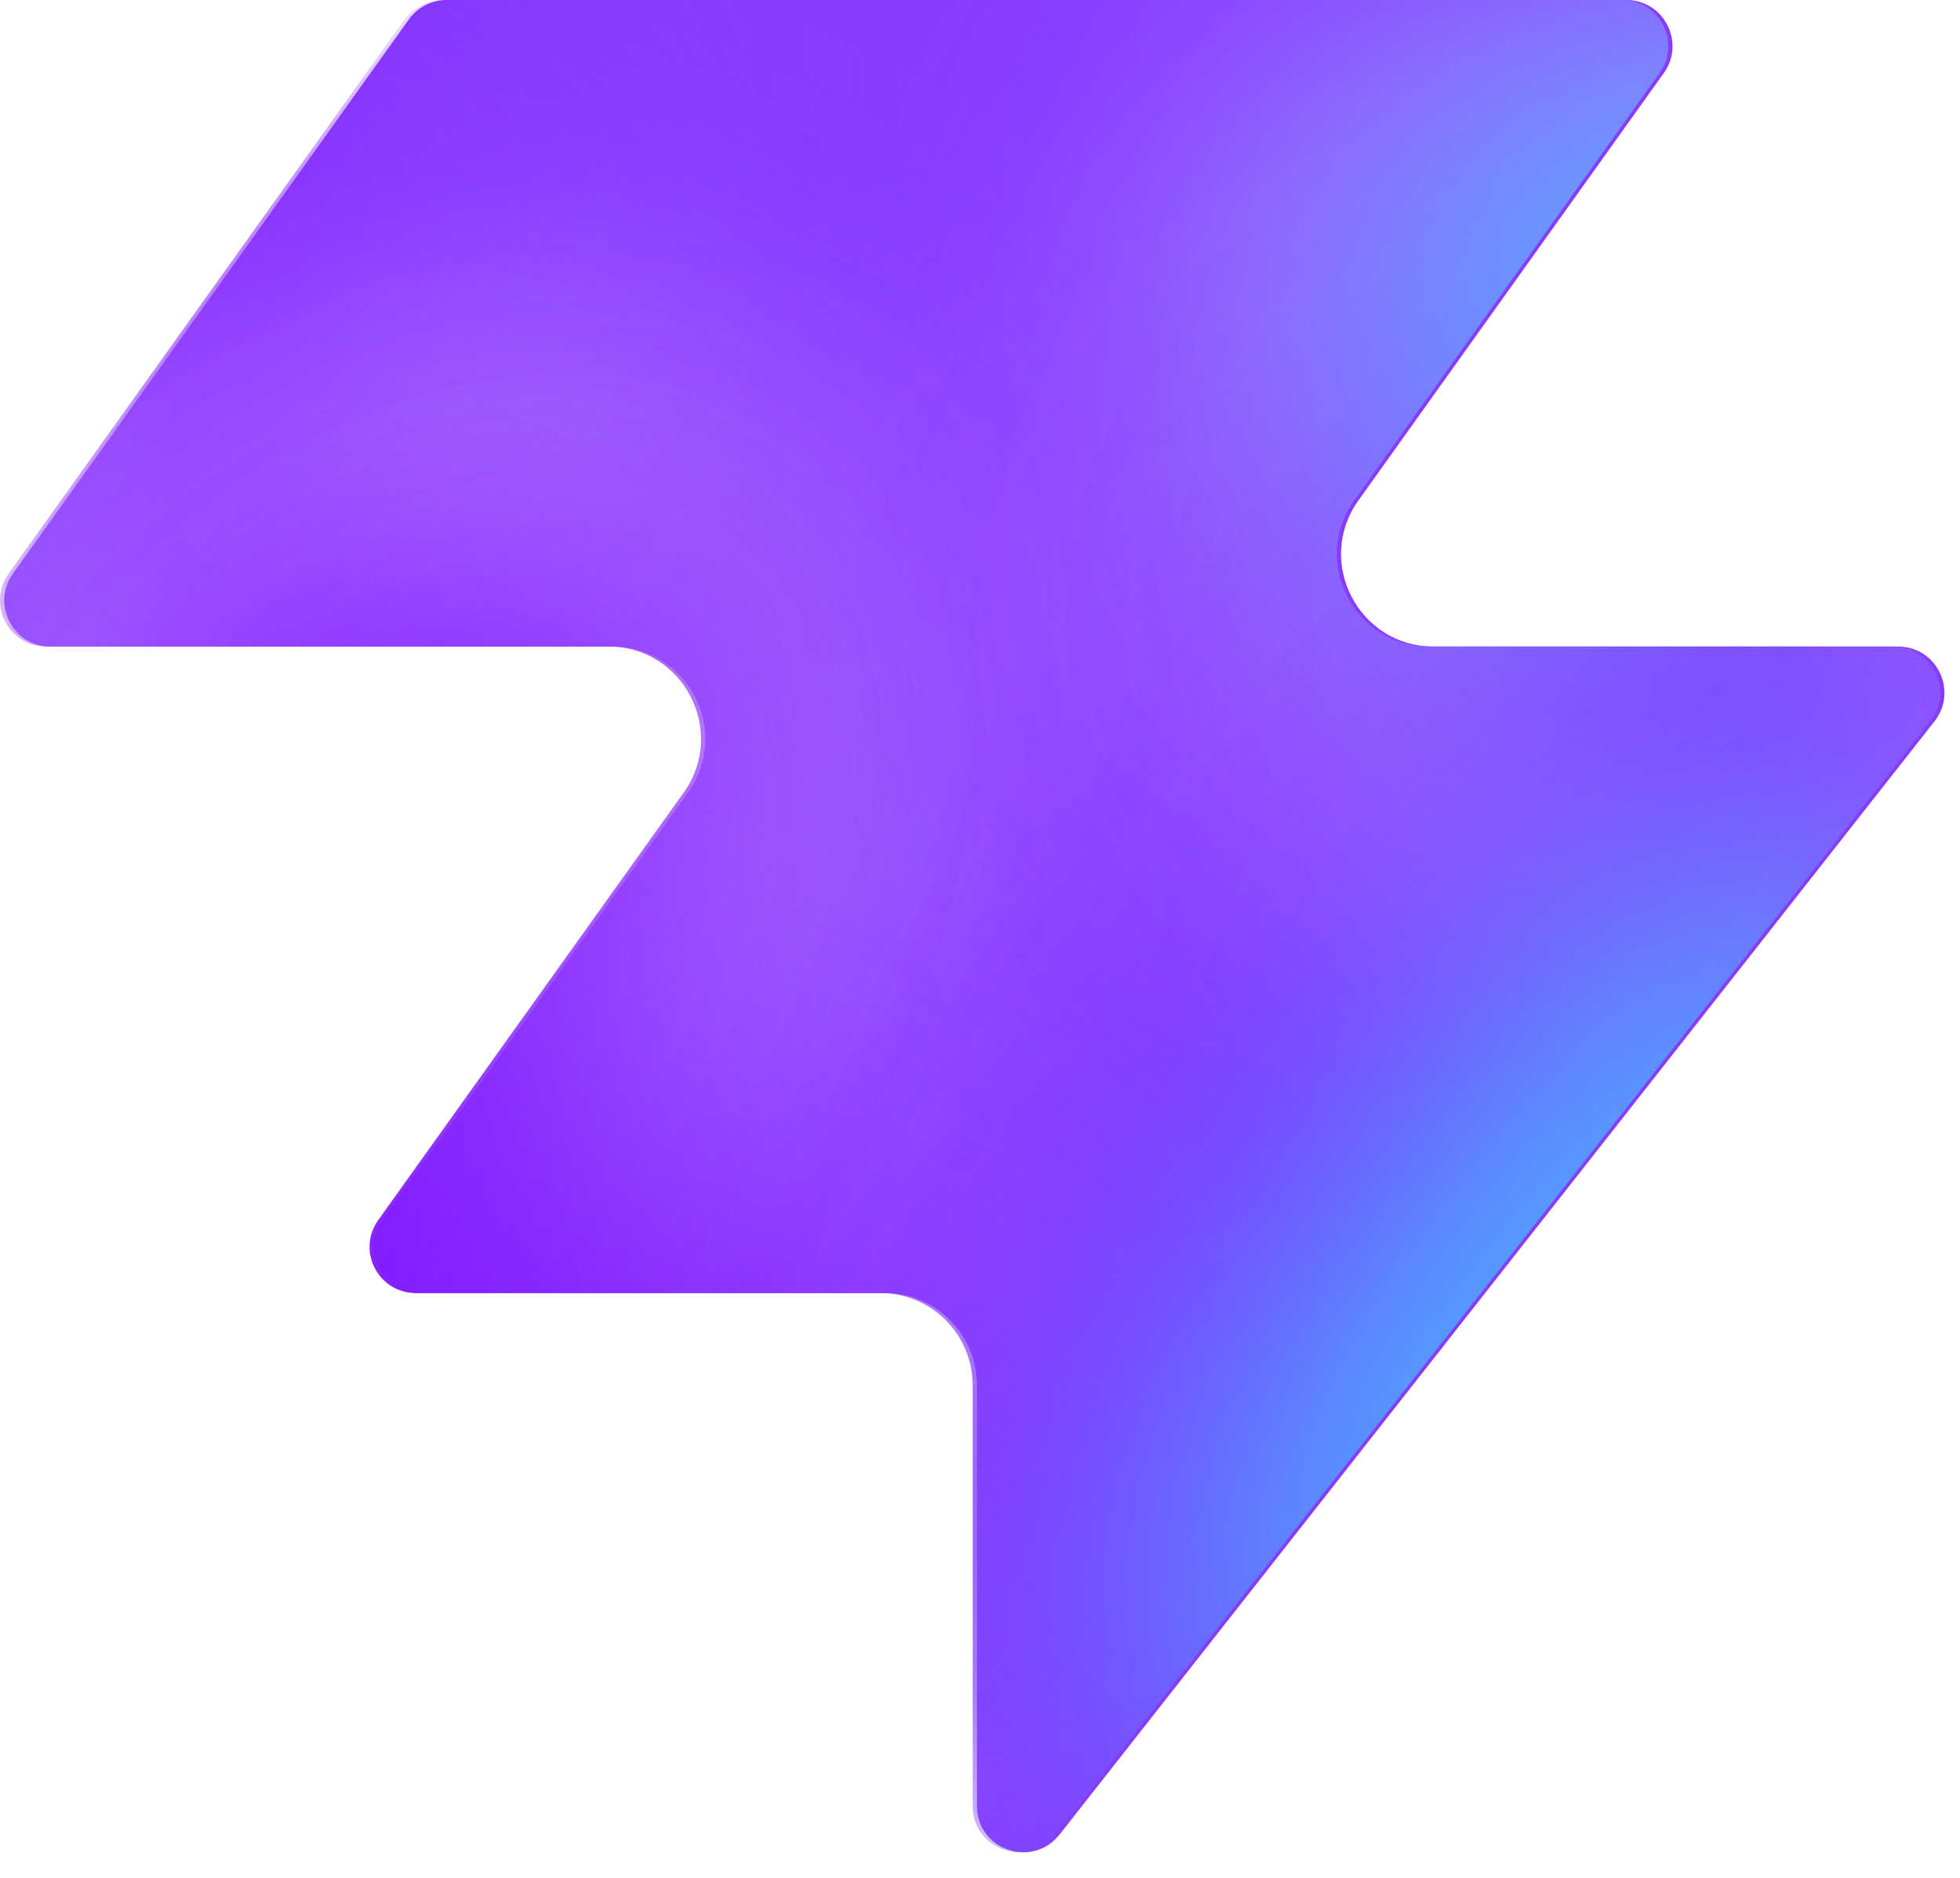
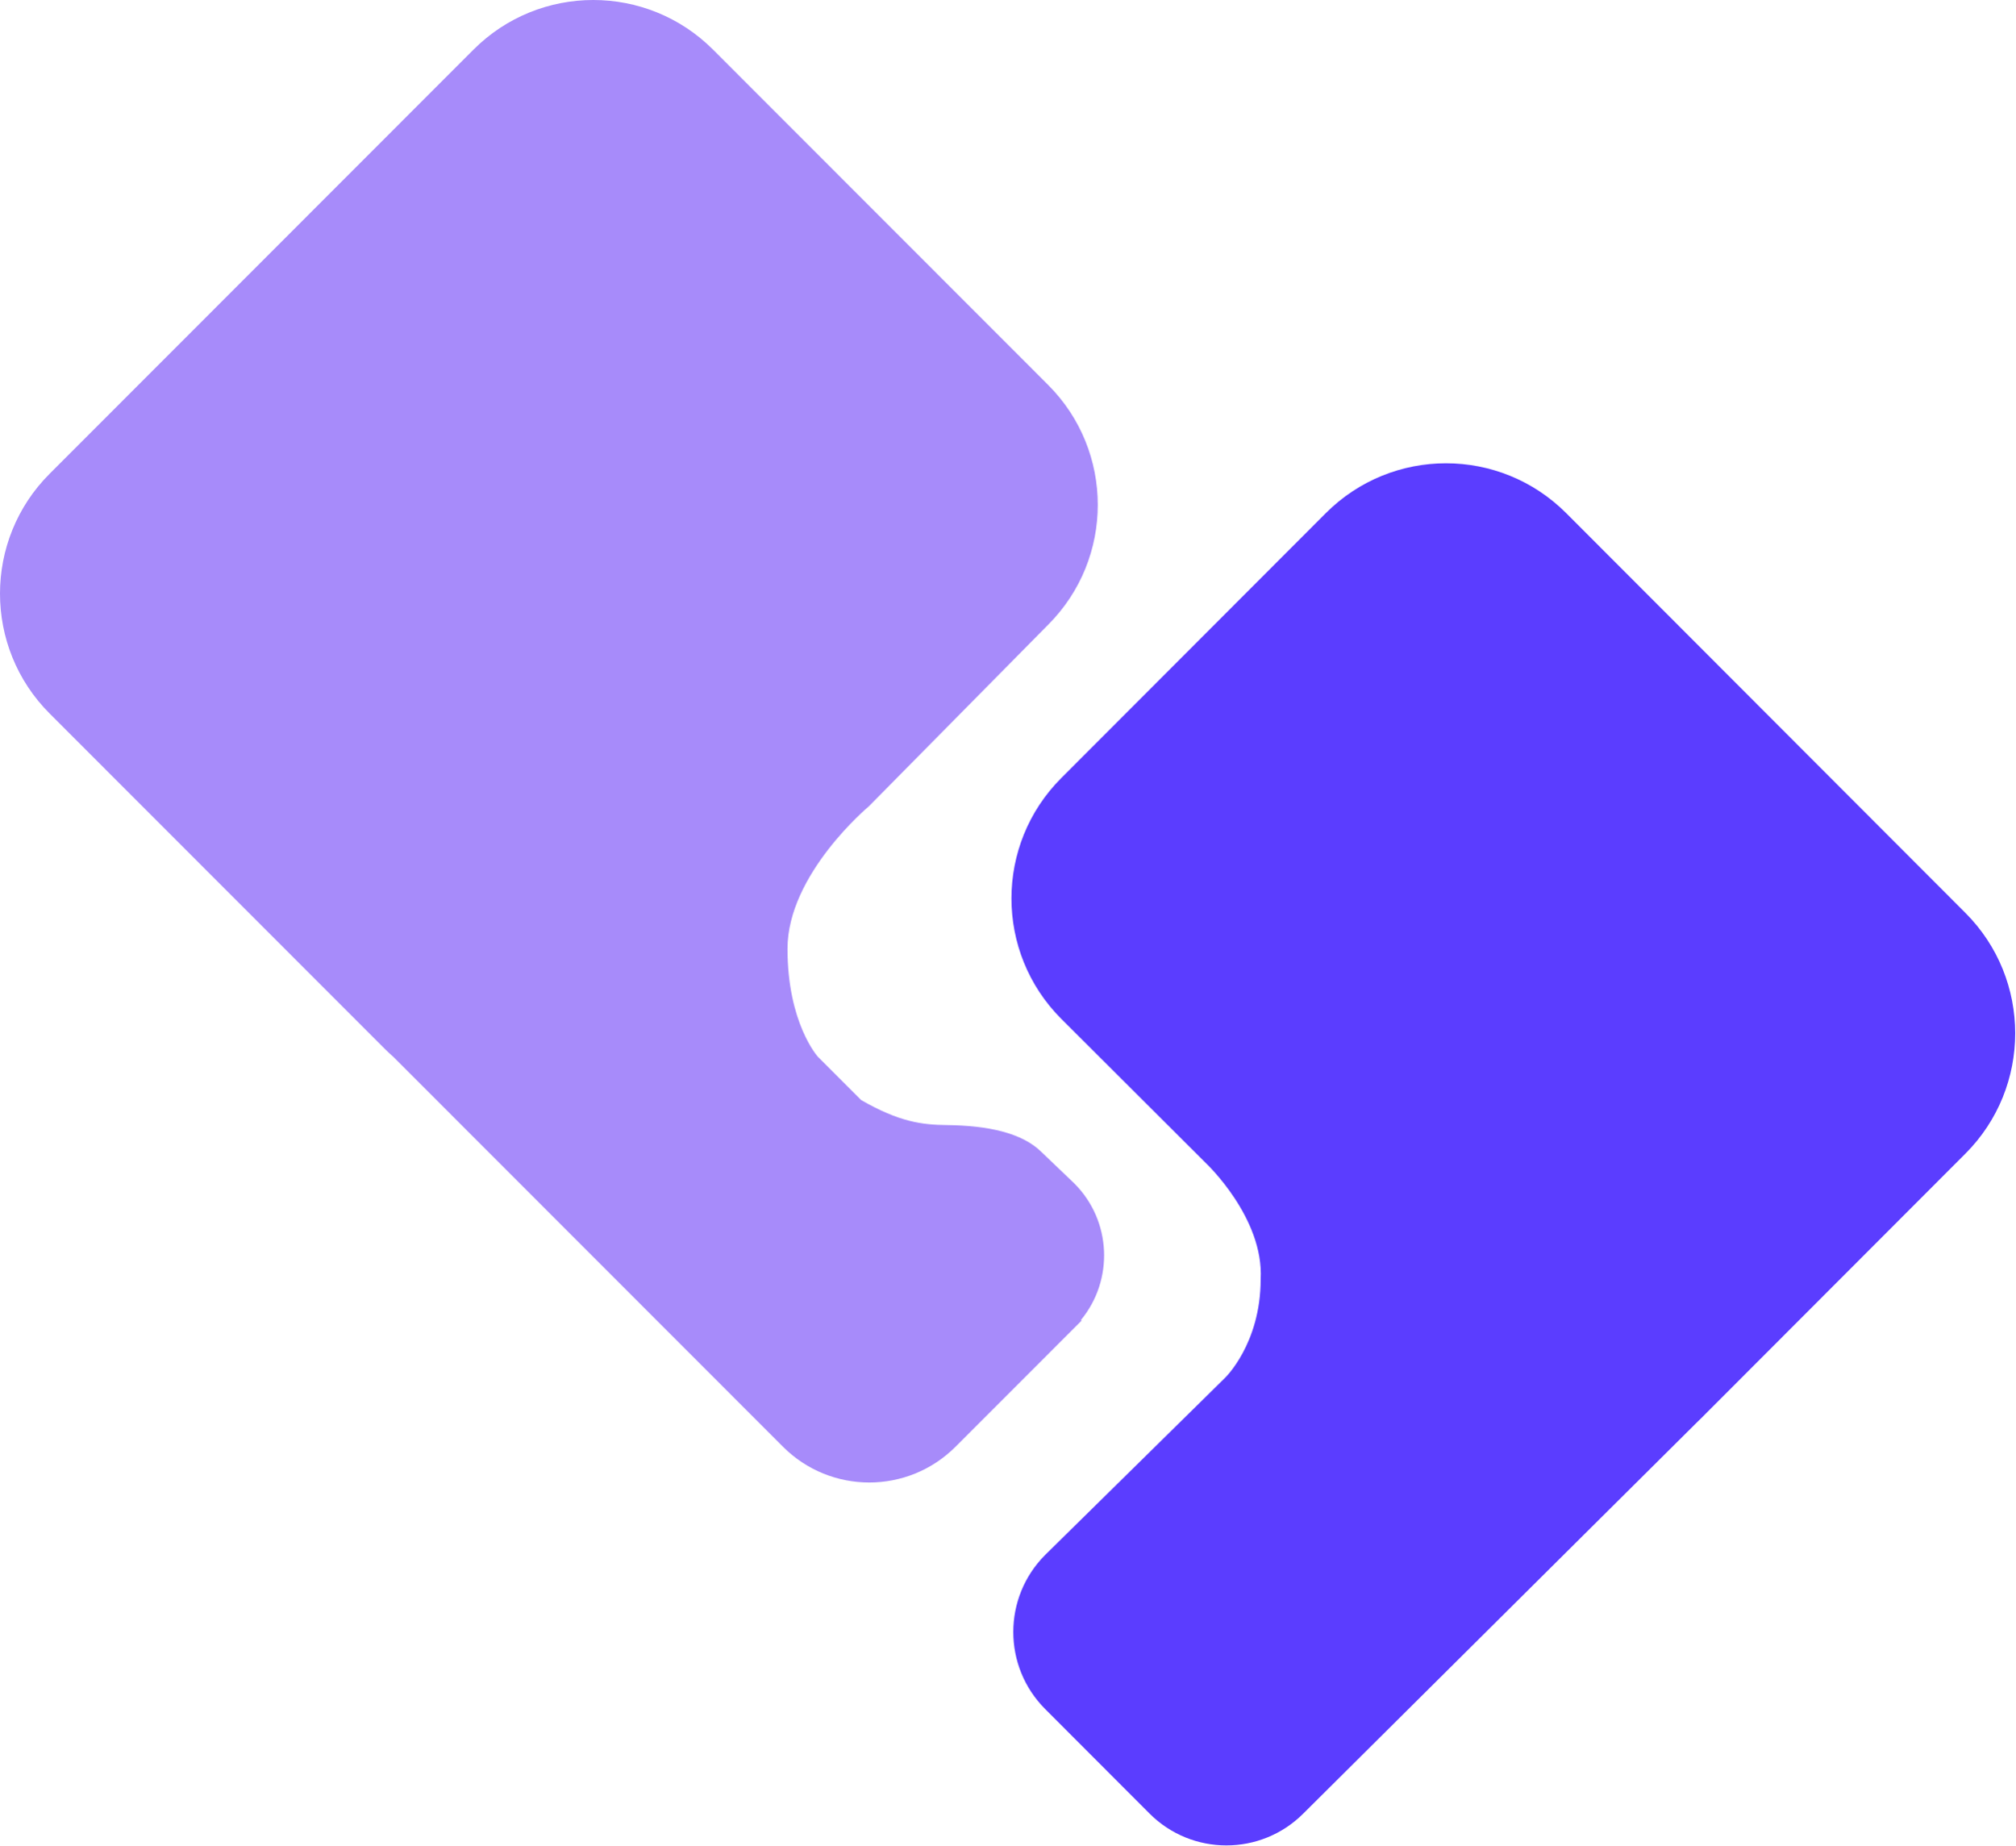
- <svg xmlns="http://www.w3.org/2000/svg" width="48" height="46" fill="none" viewBox="0 0 48 46">
-   <path fill="#863bff" d="M25.946 44.938c-.664.845-2.021.375-2.021-.698V33.937a2.26 2.26 0 0 0-2.262-2.262H10.287c-.92 0-1.456-1.04-.92-1.788l7.48-10.471c1.07-1.497 0-3.578-1.842-3.578H1.237c-.92 0-1.456-1.04-.92-1.788L10.013.474c.214-.297.556-.474.92-.474h28.894c.92 0 1.456 1.04.92 1.788l-7.48 10.471c-1.07 1.498 0 3.579 1.842 3.579h11.377c.943 0 1.473 1.088.89 1.83L25.947 44.94z" style="fill:#863bff;fill:color(display-p3 .525 .23 1);fill-opacity:1" />
-   <mask id="a" width="48" height="46" x="0" y="0" maskUnits="userSpaceOnUse" style="mask-type:alpha">
-     <path fill="#000" d="M25.842 44.938c-.664.844-2.021.375-2.021-.698V33.937a2.26 2.26 0 0 0-2.262-2.262H10.183c-.92 0-1.456-1.04-.92-1.788l7.48-10.471c1.07-1.498 0-3.579-1.842-3.579H1.133c-.92 0-1.456-1.04-.92-1.787L9.91.473c.214-.297.556-.474.92-.474h28.894c.92 0 1.456 1.04.92 1.788l-7.48 10.471c-1.07 1.498 0 3.578 1.842 3.578h11.377c.943 0 1.473 1.088.89 1.832L25.843 44.94z" style="fill:#000;fill-opacity:1" />
-   </mask>
-   <g mask="url(#a)">
-     <g filter="url(#b)">
-       <ellipse cx="5.508" cy="14.704" fill="#ede6ff" rx="5.508" ry="14.704" style="fill:#ede6ff;fill:color(display-p3 .927 .903 1);fill-opacity:1" transform="matrix(.00324 1 1 -.00324 -4.47 31.516)" />
-     </g>
-     <g filter="url(#c)">
-       <ellipse cx="10.399" cy="29.851" fill="#ede6ff" rx="10.399" ry="29.851" style="fill:#ede6ff;fill:color(display-p3 .927 .903 1);fill-opacity:1" transform="matrix(.00324 1 1 -.00324 -39.328 7.883)" />
-     </g>
-     <g filter="url(#d)">
-       <ellipse cx="5.508" cy="30.487" fill="#7e14ff" rx="5.508" ry="30.487" style="fill:#7e14ff;fill:color(display-p3 .492 .077 1);fill-opacity:1" transform="rotate(89.814 -25.913 -14.639)scale(1 -1)" />
-     </g>
-     <g filter="url(#e)">
-       <ellipse cx="5.508" cy="30.599" fill="#7e14ff" rx="5.508" ry="30.599" style="fill:#7e14ff;fill:color(display-p3 .492 .077 1);fill-opacity:1" transform="rotate(89.814 -32.644 -3.334)scale(1 -1)" />
-     </g>
-     <g filter="url(#f)">
-       <ellipse cx="5.508" cy="30.599" fill="#7e14ff" rx="5.508" ry="30.599" style="fill:#7e14ff;fill:color(display-p3 .492 .077 1);fill-opacity:1" transform="matrix(.00324 1 1 -.00324 -34.34 30.47)" />
-     </g>
-     <g filter="url(#g)">
-       <ellipse cx="14.072" cy="22.078" fill="#ede6ff" rx="14.072" ry="22.078" style="fill:#ede6ff;fill:color(display-p3 .927 .903 1);fill-opacity:1" transform="rotate(93.35 24.506 48.493)scale(-1 1)" />
-     </g>
-     <g filter="url(#h)">
-       <ellipse cx="3.47" cy="21.501" fill="#7e14ff" rx="3.47" ry="21.501" style="fill:#7e14ff;fill:color(display-p3 .492 .077 1);fill-opacity:1" transform="rotate(89.009 28.708 47.59)scale(-1 1)" />
-     </g>
-     <g filter="url(#i)">
-       <ellipse cx="3.47" cy="21.501" fill="#7e14ff" rx="3.47" ry="21.501" style="fill:#7e14ff;fill:color(display-p3 .492 .077 1);fill-opacity:1" transform="rotate(89.009 28.708 47.59)scale(-1 1)" />
-     </g>
-     <g filter="url(#j)">
-       <ellipse cx=".387" cy="8.972" fill="#7e14ff" rx="4.407" ry="29.108" style="fill:#7e14ff;fill:color(display-p3 .492 .077 1);fill-opacity:1" transform="rotate(39.51 .387 8.972)" />
-     </g>
-     <g filter="url(#k)">
-       <ellipse cx="47.523" cy="-6.092" fill="#7e14ff" rx="4.407" ry="29.108" style="fill:#7e14ff;fill:color(display-p3 .492 .077 1);fill-opacity:1" transform="rotate(37.892 47.523 -6.092)" />
-     </g>
-     <g filter="url(#l)">
-       <ellipse cx="41.412" cy="6.333" fill="#47bfff" rx="5.971" ry="9.665" style="fill:#47bfff;fill:color(display-p3 .28 .748 1);fill-opacity:1" transform="rotate(37.892 41.412 6.333)" />
-     </g>
-     <g filter="url(#m)">
-       <ellipse cx="-1.879" cy="38.332" fill="#7e14ff" rx="4.407" ry="29.108" style="fill:#7e14ff;fill:color(display-p3 .492 .077 1);fill-opacity:1" transform="rotate(37.892 -1.88 38.332)" />
-     </g>
-     <g filter="url(#n)">
-       <ellipse cx="-1.879" cy="38.332" fill="#7e14ff" rx="4.407" ry="29.108" style="fill:#7e14ff;fill:color(display-p3 .492 .077 1);fill-opacity:1" transform="rotate(37.892 -1.88 38.332)" />
-     </g>
-     <g filter="url(#o)">
-       <ellipse cx="35.651" cy="29.907" fill="#7e14ff" rx="4.407" ry="29.108" style="fill:#7e14ff;fill:color(display-p3 .492 .077 1);fill-opacity:1" transform="rotate(37.892 35.651 29.907)" />
-     </g>
-     <g filter="url(#p)">
-       <ellipse cx="38.418" cy="32.4" fill="#47bfff" rx="5.971" ry="15.297" style="fill:#47bfff;fill:color(display-p3 .28 .748 1);fill-opacity:1" transform="rotate(37.892 38.418 32.4)" />
-     </g>
-   </g>
-   <defs>
-     <filter id="b" width="60.045" height="41.654" x="-19.77" y="16.149" color-interpolation-filters="sRGB" filterUnits="userSpaceOnUse">
-       <feFlood flood-opacity="0" result="BackgroundImageFix" />
-       <feBlend in="SourceGraphic" in2="BackgroundImageFix" result="shape" />
-       <feGaussianBlur result="effect1_foregroundBlur_2002_17158" stdDeviation="7.659" />
-     </filter>
-     <filter id="c" width="90.34" height="51.437" x="-54.613" y="-7.533" color-interpolation-filters="sRGB" filterUnits="userSpaceOnUse">
-       <feFlood flood-opacity="0" result="BackgroundImageFix" />
-       <feBlend in="SourceGraphic" in2="BackgroundImageFix" result="shape" />
-       <feGaussianBlur result="effect1_foregroundBlur_2002_17158" stdDeviation="7.659" />
-     </filter>
-     <filter id="d" width="79.355" height="29.4" x="-49.64" y="2.03" color-interpolation-filters="sRGB" filterUnits="userSpaceOnUse">
-       <feFlood flood-opacity="0" result="BackgroundImageFix" />
-       <feBlend in="SourceGraphic" in2="BackgroundImageFix" result="shape" />
-       <feGaussianBlur result="effect1_foregroundBlur_2002_17158" stdDeviation="4.596" />
-     </filter>
-     <filter id="e" width="79.579" height="29.4" x="-45.045" y="20.029" color-interpolation-filters="sRGB" filterUnits="userSpaceOnUse">
-       <feFlood flood-opacity="0" result="BackgroundImageFix" />
-       <feBlend in="SourceGraphic" in2="BackgroundImageFix" result="shape" />
-       <feGaussianBlur result="effect1_foregroundBlur_2002_17158" stdDeviation="4.596" />
-     </filter>
-     <filter id="f" width="79.579" height="29.4" x="-43.513" y="21.178" color-interpolation-filters="sRGB" filterUnits="userSpaceOnUse">
-       <feFlood flood-opacity="0" result="BackgroundImageFix" />
-       <feBlend in="SourceGraphic" in2="BackgroundImageFix" result="shape" />
-       <feGaussianBlur result="effect1_foregroundBlur_2002_17158" stdDeviation="4.596" />
-     </filter>
-     <filter id="g" width="74.749" height="58.852" x="15.756" y="-17.901" color-interpolation-filters="sRGB" filterUnits="userSpaceOnUse">
-       <feFlood flood-opacity="0" result="BackgroundImageFix" />
-       <feBlend in="SourceGraphic" in2="BackgroundImageFix" result="shape" />
-       <feGaussianBlur result="effect1_foregroundBlur_2002_17158" stdDeviation="7.659" />
-     </filter>
-     <filter id="h" width="61.377" height="25.362" x="23.548" y="2.284" color-interpolation-filters="sRGB" filterUnits="userSpaceOnUse">
-       <feFlood flood-opacity="0" result="BackgroundImageFix" />
-       <feBlend in="SourceGraphic" in2="BackgroundImageFix" result="shape" />
-       <feGaussianBlur result="effect1_foregroundBlur_2002_17158" stdDeviation="4.596" />
-     </filter>
-     <filter id="i" width="61.377" height="25.362" x="23.548" y="2.284" color-interpolation-filters="sRGB" filterUnits="userSpaceOnUse">
-       <feFlood flood-opacity="0" result="BackgroundImageFix" />
-       <feBlend in="SourceGraphic" in2="BackgroundImageFix" result="shape" />
-       <feGaussianBlur result="effect1_foregroundBlur_2002_17158" stdDeviation="4.596" />
-     </filter>
-     <filter id="j" width="56.045" height="63.649" x="-27.636" y="-22.853" color-interpolation-filters="sRGB" filterUnits="userSpaceOnUse">
-       <feFlood flood-opacity="0" result="BackgroundImageFix" />
-       <feBlend in="SourceGraphic" in2="BackgroundImageFix" result="shape" />
-       <feGaussianBlur result="effect1_foregroundBlur_2002_17158" stdDeviation="4.596" />
-     </filter>
-     <filter id="k" width="54.814" height="64.646" x="20.116" y="-38.415" color-interpolation-filters="sRGB" filterUnits="userSpaceOnUse">
-       <feFlood flood-opacity="0" result="BackgroundImageFix" />
-       <feBlend in="SourceGraphic" in2="BackgroundImageFix" result="shape" />
-       <feGaussianBlur result="effect1_foregroundBlur_2002_17158" stdDeviation="4.596" />
-     </filter>
-     <filter id="l" width="33.541" height="35.313" x="24.641" y="-11.323" color-interpolation-filters="sRGB" filterUnits="userSpaceOnUse">
-       <feFlood flood-opacity="0" result="BackgroundImageFix" />
-       <feBlend in="SourceGraphic" in2="BackgroundImageFix" result="shape" />
-       <feGaussianBlur result="effect1_foregroundBlur_2002_17158" stdDeviation="4.596" />
-     </filter>
-     <filter id="m" width="54.814" height="64.646" x="-29.286" y="6.009" color-interpolation-filters="sRGB" filterUnits="userSpaceOnUse">
-       <feFlood flood-opacity="0" result="BackgroundImageFix" />
-       <feBlend in="SourceGraphic" in2="BackgroundImageFix" result="shape" />
-       <feGaussianBlur result="effect1_foregroundBlur_2002_17158" stdDeviation="4.596" />
-     </filter>
-     <filter id="n" width="54.814" height="64.646" x="-29.286" y="6.009" color-interpolation-filters="sRGB" filterUnits="userSpaceOnUse">
-       <feFlood flood-opacity="0" result="BackgroundImageFix" />
-       <feBlend in="SourceGraphic" in2="BackgroundImageFix" result="shape" />
-       <feGaussianBlur result="effect1_foregroundBlur_2002_17158" stdDeviation="4.596" />
-     </filter>
-     <filter id="o" width="54.814" height="64.646" x="8.244" y="-2.416" color-interpolation-filters="sRGB" filterUnits="userSpaceOnUse">
-       <feFlood flood-opacity="0" result="BackgroundImageFix" />
-       <feBlend in="SourceGraphic" in2="BackgroundImageFix" result="shape" />
-       <feGaussianBlur result="effect1_foregroundBlur_2002_17158" stdDeviation="4.596" />
-     </filter>
-     <filter id="p" width="39.409" height="43.623" x="18.713" y="10.588" color-interpolation-filters="sRGB" filterUnits="userSpaceOnUse">
-       <feFlood flood-opacity="0" result="BackgroundImageFix" />
-       <feBlend in="SourceGraphic" in2="BackgroundImageFix" result="shape" />
-       <feGaussianBlur result="effect1_foregroundBlur_2002_17158" stdDeviation="4.596" />
-     </filter>
-   </defs>
+ <svg xmlns="http://www.w3.org/2000/svg" width="261" height="239" viewBox="0 0 261 239" fill="none">
+   <path d="M61.319 6.431C69.889 -2.144 83.784 -2.144 92.354 6.431L135.753 49.854C144.324 58.429 144.323 72.333 135.753 80.908L112.528 104.428C112.513 104.44 101.994 113.218 101.994 122.873C101.994 132.523 105.919 136.851 105.928 136.861L111.536 142.472C116.5 145.326 119.451 145.673 122.623 145.709C127.89 145.769 132.38 146.689 134.913 149.223L139.144 153.269C143.982 158.11 144.267 165.779 140.002 170.955L140.082 171.035L123.756 187.37C117.585 193.543 107.581 193.544 101.41 187.37L50.93 136.861C50.553 136.532 50.184 136.189 49.826 135.831L6.428 92.408C-2.143 83.833 -2.143 69.929 6.428 61.354L61.319 6.431Z" fill="#A78BFA" />
+   <path d="M171.711 66.458C180.311 57.847 194.253 57.847 202.852 66.458L254.551 118.228C263.15 126.839 263.15 140.8 254.551 149.41L220.289 183.719C220.14 183.869 219.988 184.015 219.835 184.159L168.805 234.867C163.302 240.378 154.379 240.378 148.876 234.867L135.365 221.339C129.862 215.828 129.862 206.893 135.365 201.382L158.64 178.468C158.64 178.468 163.276 174.058 163.276 165.679C163.716 157.741 156.23 150.685 156.23 150.685L137.449 131.95C128.85 123.339 128.85 109.378 137.449 100.767L171.711 66.458Z" fill="#5B3DFF" />
</svg>
